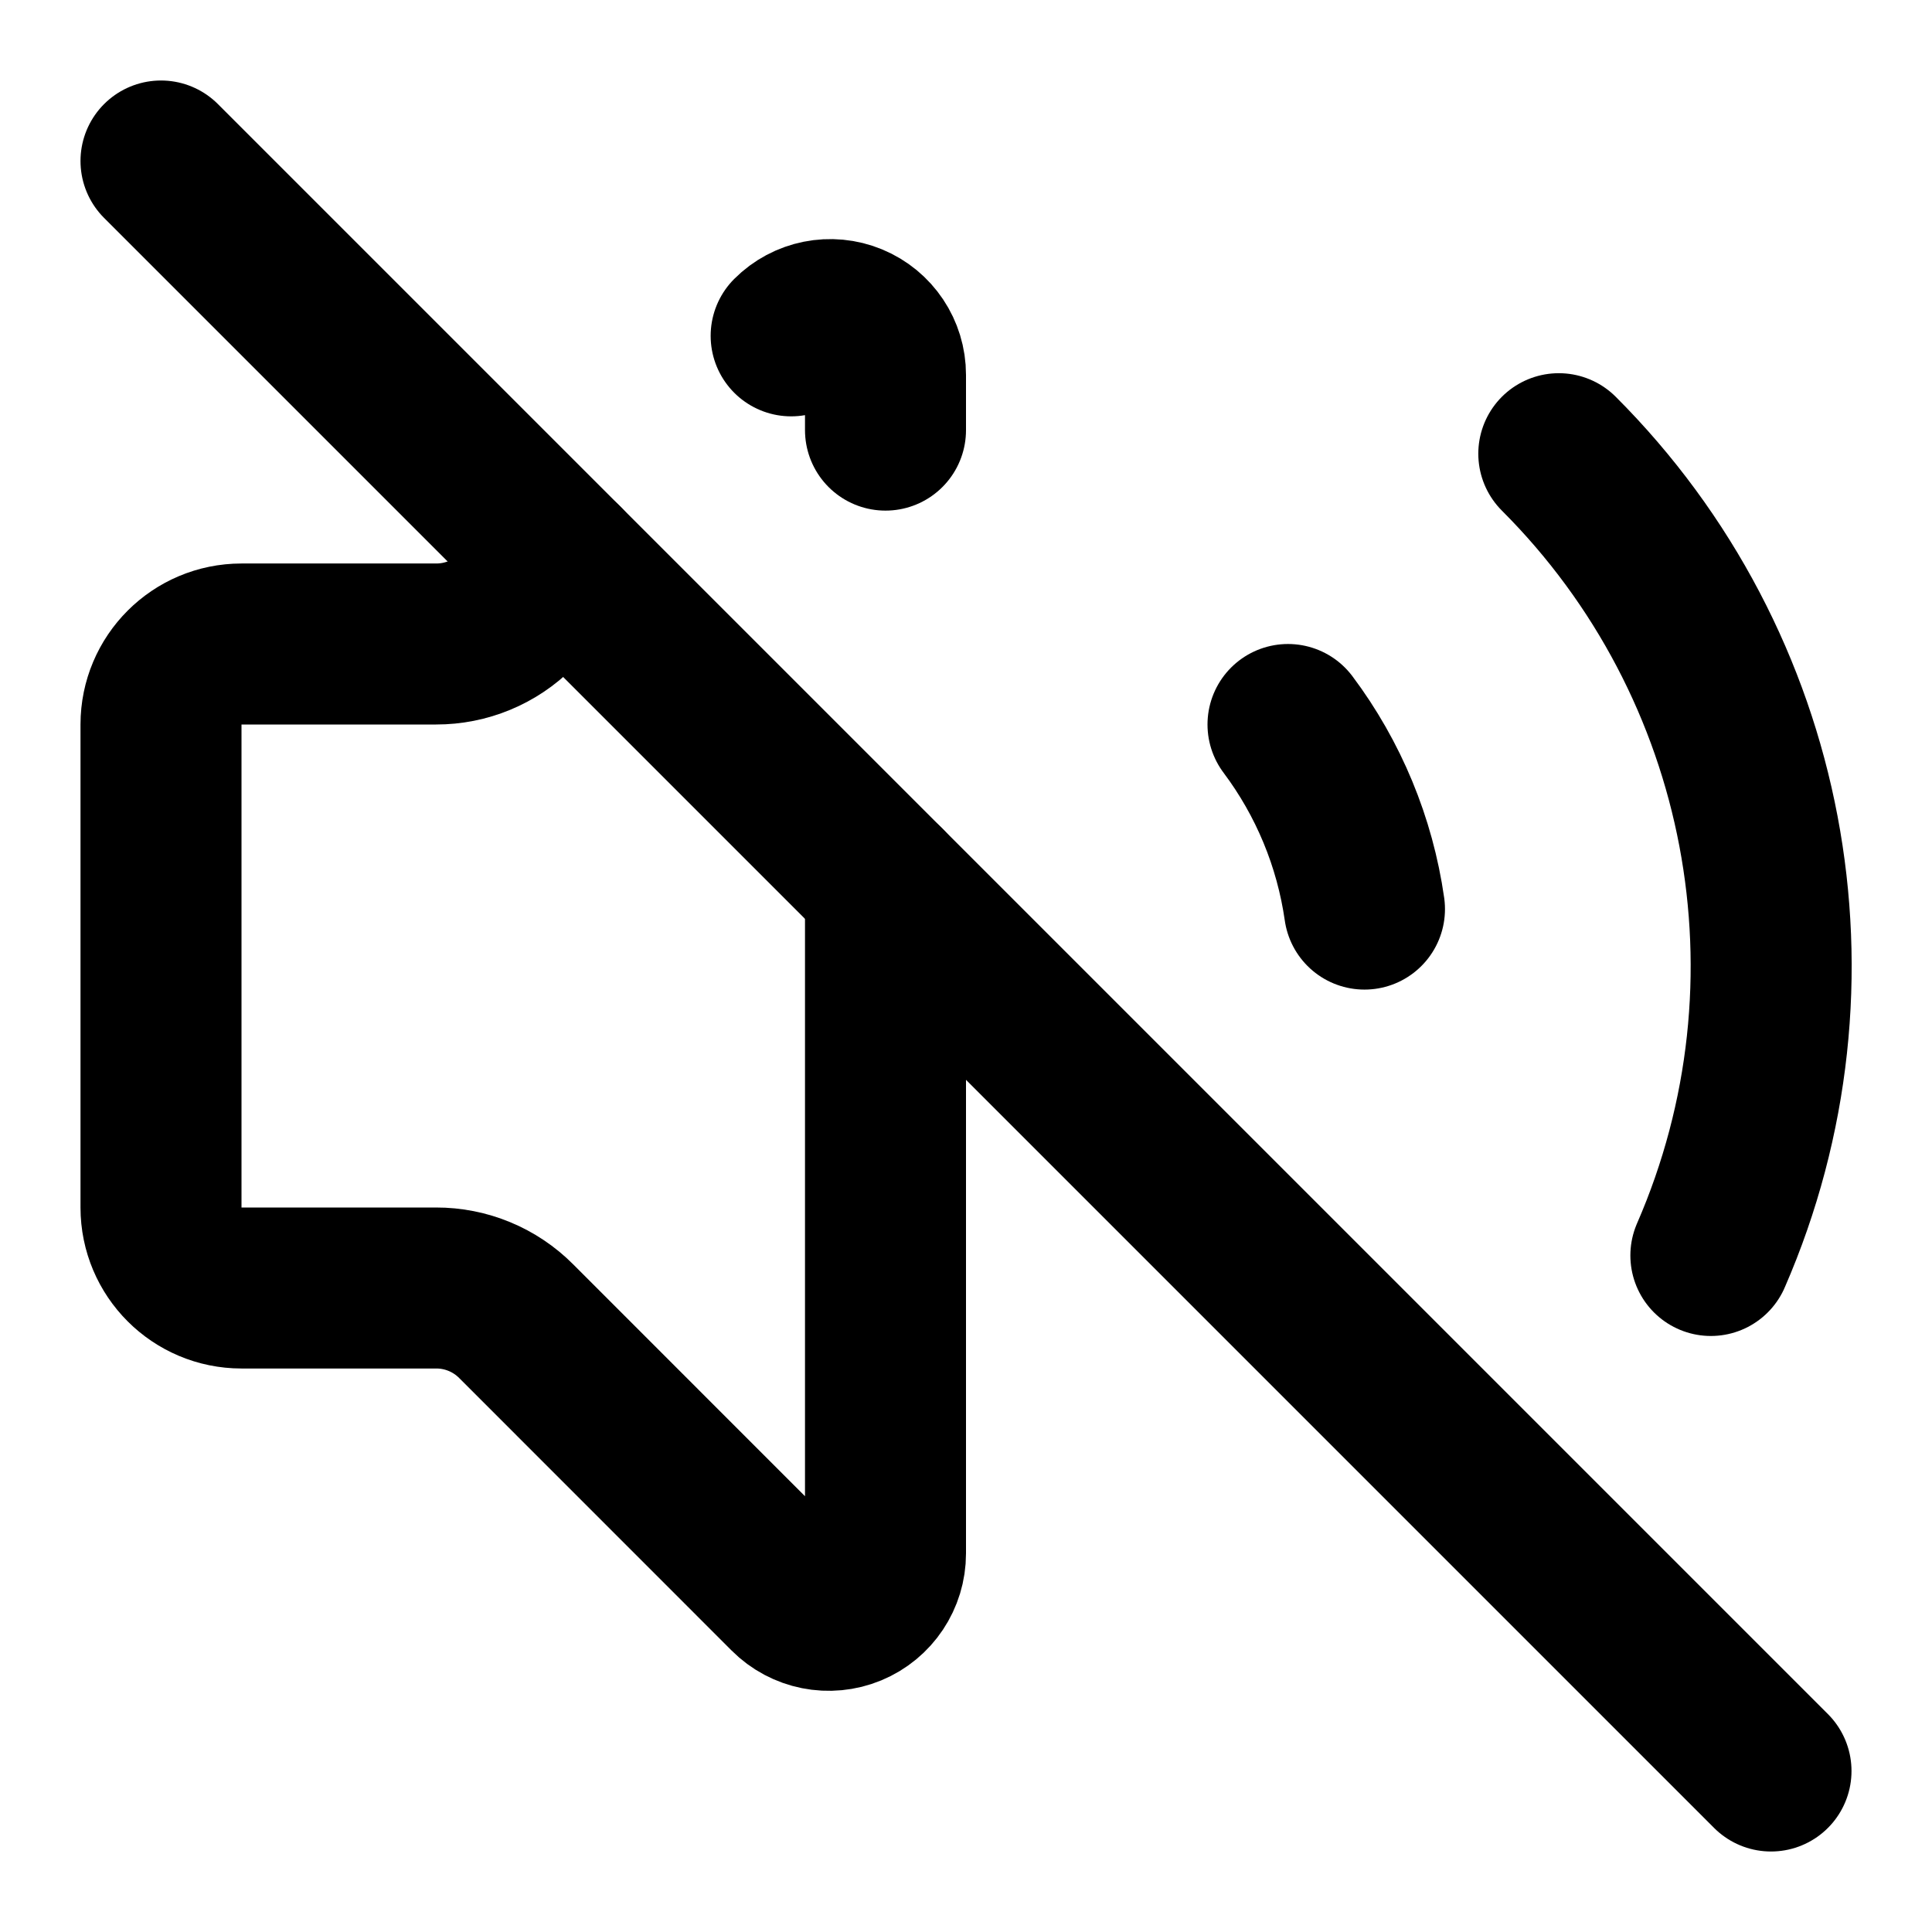
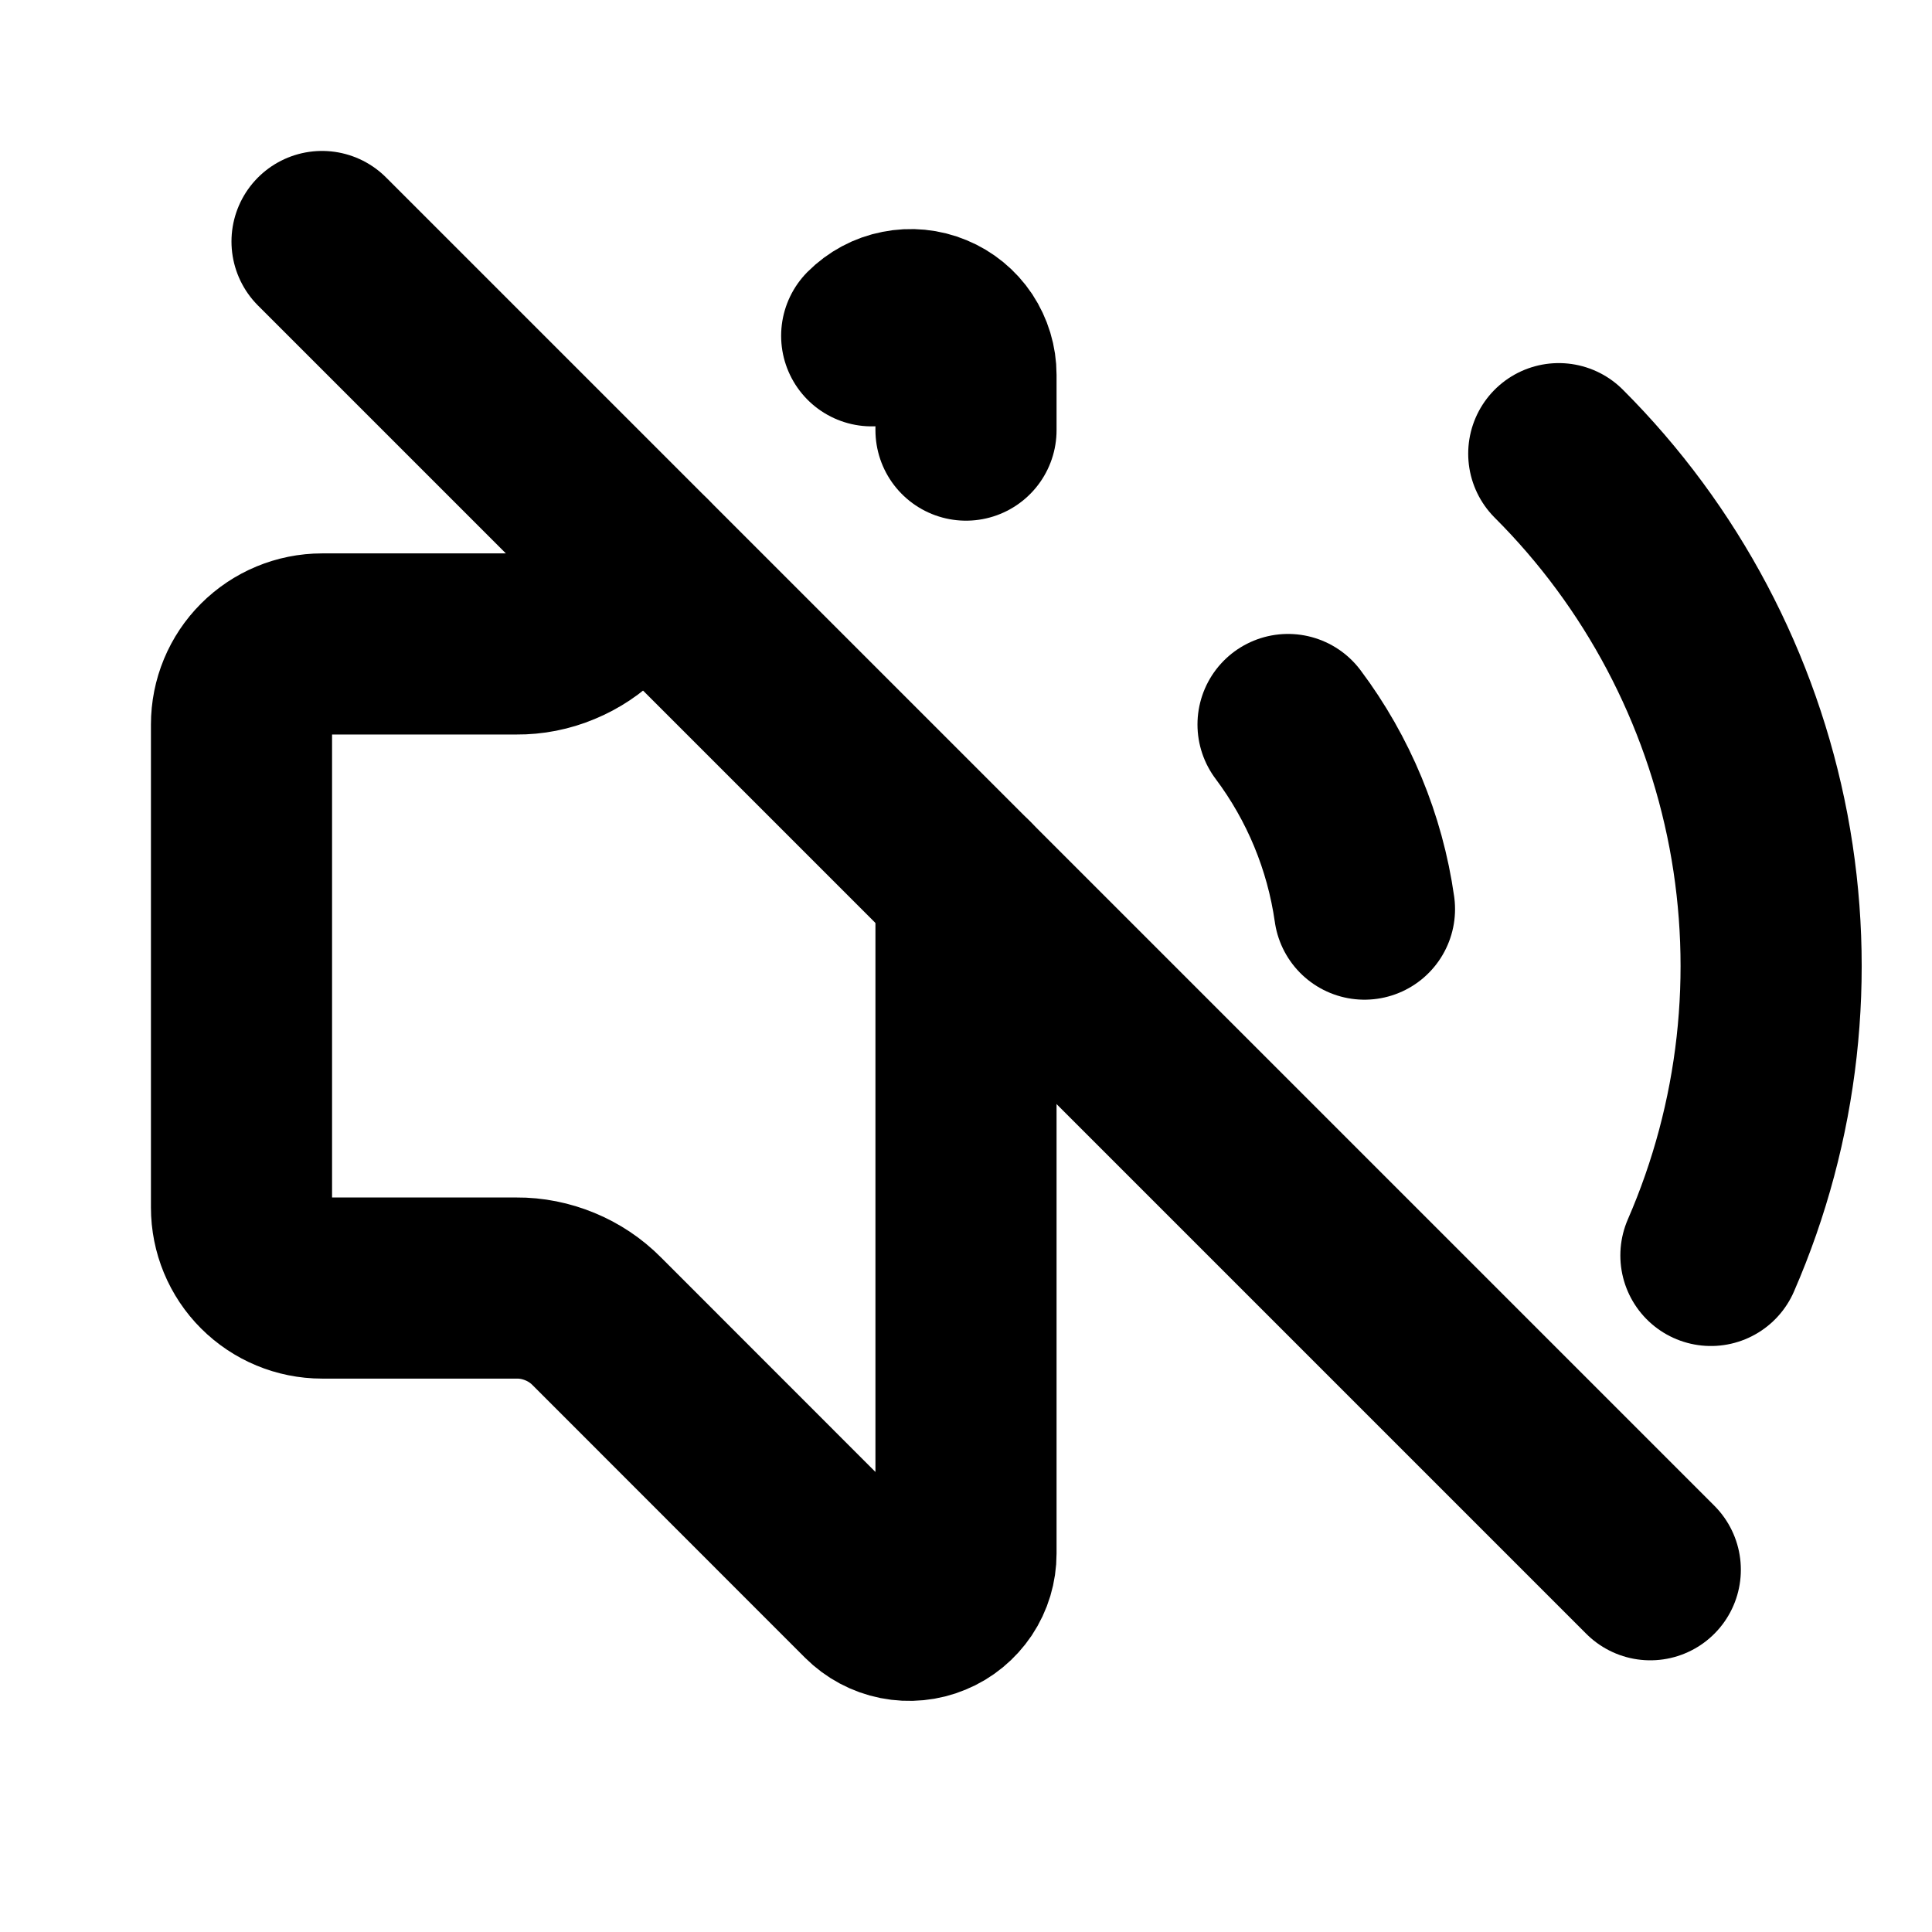
- <svg xmlns="http://www.w3.org/2000/svg" width="24" height="24" viewBox="0 0 24 24" fill="none" stroke="currentColor" stroke-width="2" stroke-linecap="round" stroke-linejoin="round" class="lucide lucide-volume-off">
-   <path d="M16 9a5 5 0 0 1 .95 2.293" />
-   <path d="M19.364 5.636a9 9 0 0 1 1.889 9.96" />
-   <path d="m2 2 20 20" />
-   <path d="m7 7-.587.587A1.4 1.4 0 0 1 5.416 8H3a1 1 0 0 0-1 1v6a1 1 0 0 0 1 1h2.416a1.4 1.4 0 0 1 .997.413l3.383 3.384A.705.705 0 0 0 11 19.298V11" />
-   <path d="M9.828 4.172A.686.686 0 0 1 11 4.657v.686" />
+ <svg xmlns="http://www.w3.org/2000/svg" width="16" height="16" viewBox="0 0 16 16" fill="none">
+   <path d="M10.667 6C11.003 6.448 11.221 6.974 11.3 7.529" stroke="black" stroke-width="1.5" stroke-linecap="round" stroke-linejoin="round" />
+   <path d="M12.909 3.757C13.762 4.609 14.338 5.699 14.563 6.883C14.787 8.068 14.65 9.292 14.169 10.397" stroke="black" stroke-width="1.5" stroke-linecap="round" stroke-linejoin="round" />
+   <path d="M2.667 2L13.667 13" stroke="black" stroke-width="1.5" stroke-linecap="round" stroke-linejoin="round" />
+   <path d="M5.333 4.667L4.942 5.058C4.855 5.146 4.751 5.215 4.637 5.262C4.523 5.31 4.401 5.334 4.277 5.333H2.667C2.49 5.333 2.32 5.404 2.195 5.529C2.07 5.654 2 5.823 2 6V10C2 10.177 2.07 10.346 2.195 10.471C2.32 10.596 2.49 10.667 2.667 10.667H4.277C4.401 10.666 4.523 10.691 4.637 10.738C4.751 10.785 4.855 10.854 4.942 10.942L7.197 13.198C7.263 13.264 7.347 13.309 7.438 13.327C7.529 13.345 7.624 13.336 7.71 13.3C7.796 13.265 7.869 13.204 7.921 13.127C7.973 13.049 8 12.958 8 12.865V7.333" stroke="black" stroke-width="1.5" stroke-linecap="round" stroke-linejoin="round" />
+   <path d="M7.219 2.781C7.283 2.717 7.364 2.673 7.453 2.656C7.542 2.638 7.634 2.647 7.718 2.682C7.801 2.716 7.873 2.775 7.923 2.85C7.973 2.926 8 3.014 8 3.105V3.562" stroke="black" stroke-width="1.5" stroke-linecap="round" stroke-linejoin="round" />
</svg>
